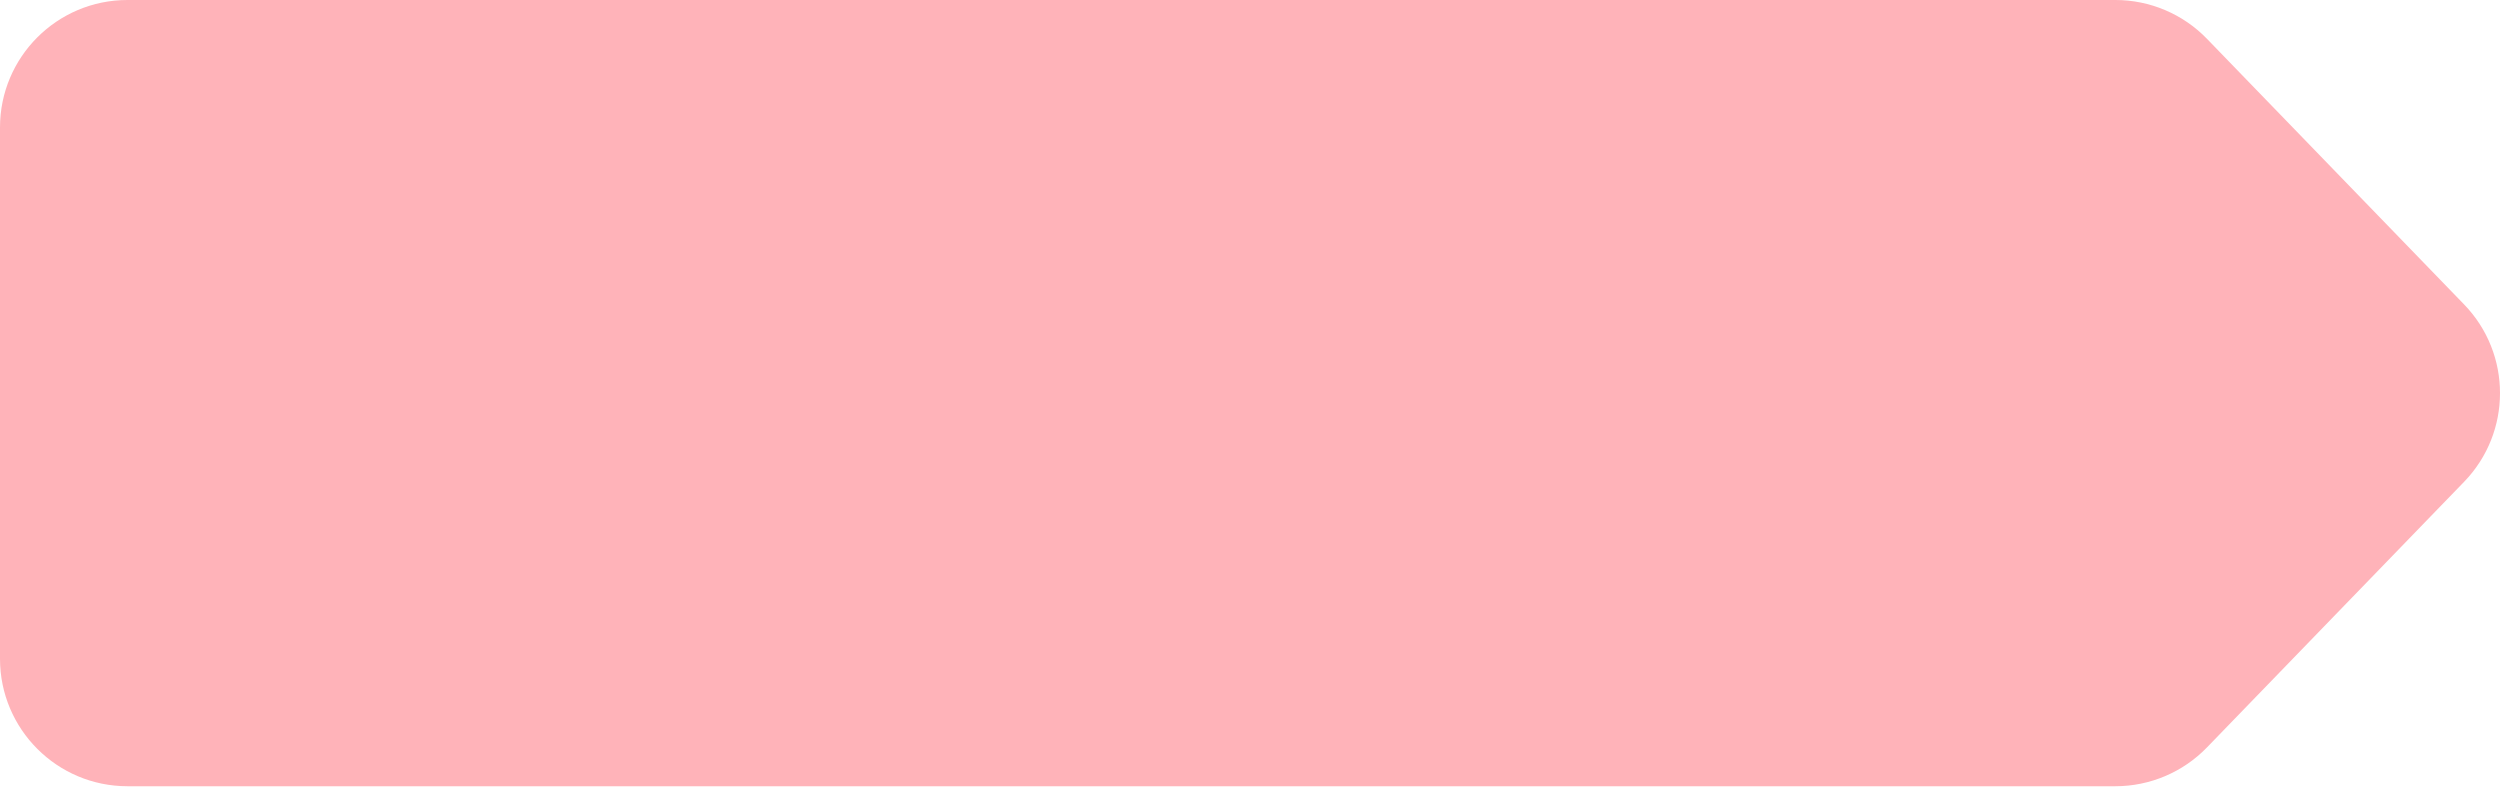
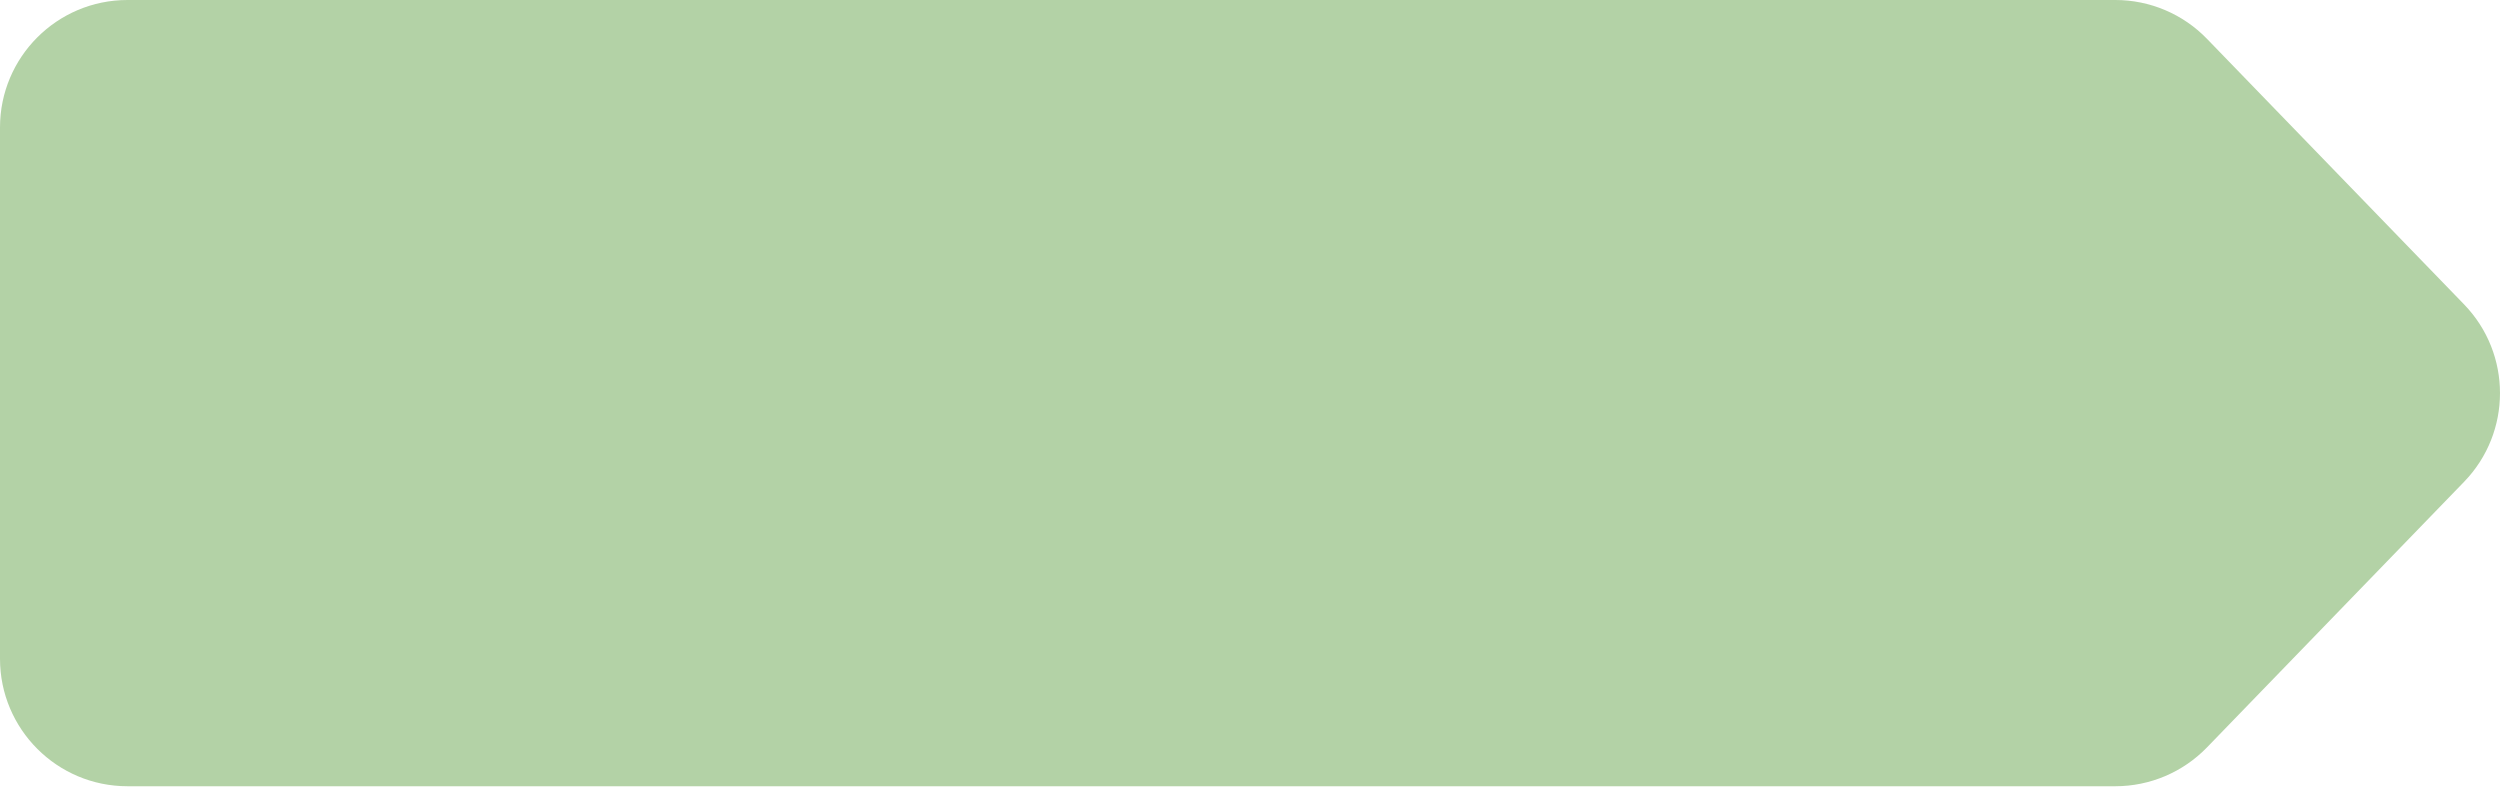
- <svg xmlns="http://www.w3.org/2000/svg" preserveAspectRatio="none" overflow="visible" style="display: block;" width="117.649" height="37" viewBox="0 0 117.649 37" fill="none">
-   <path id="Rectangle 1312322758" d="M0 6C0 2.686 2.686 0 6 0H99.548C101.173 0 102.729 0.659 103.859 1.827L115.96 14.327C118.212 16.653 118.212 20.347 115.96 22.673L103.859 35.173C102.729 36.341 101.173 37 99.548 37H6C2.686 37 0 34.314 0 31V6Z" fill="#FFB3B9" />
+ <svg xmlns="http://www.w3.org/2000/svg" preserveAspectRatio="none" overflow="visible" style="display: block;" width="129.496" height="40.726" viewBox="0 0 129.496 40.726" fill="none">
+   <path id="Rectangle 1312322758" d="M0 6.604C0 2.957 2.957 0 6.604 0H109.572C111.361 0 113.073 0.726 114.317 2.011L127.637 15.769C130.115 18.33 130.115 22.396 127.637 24.956L114.317 38.715C113.073 40 111.361 40.726 109.572 40.726H6.604C2.957 40.726 0 37.769 0 34.121V6.604Z" fill="#B3D2A6" />
</svg>
